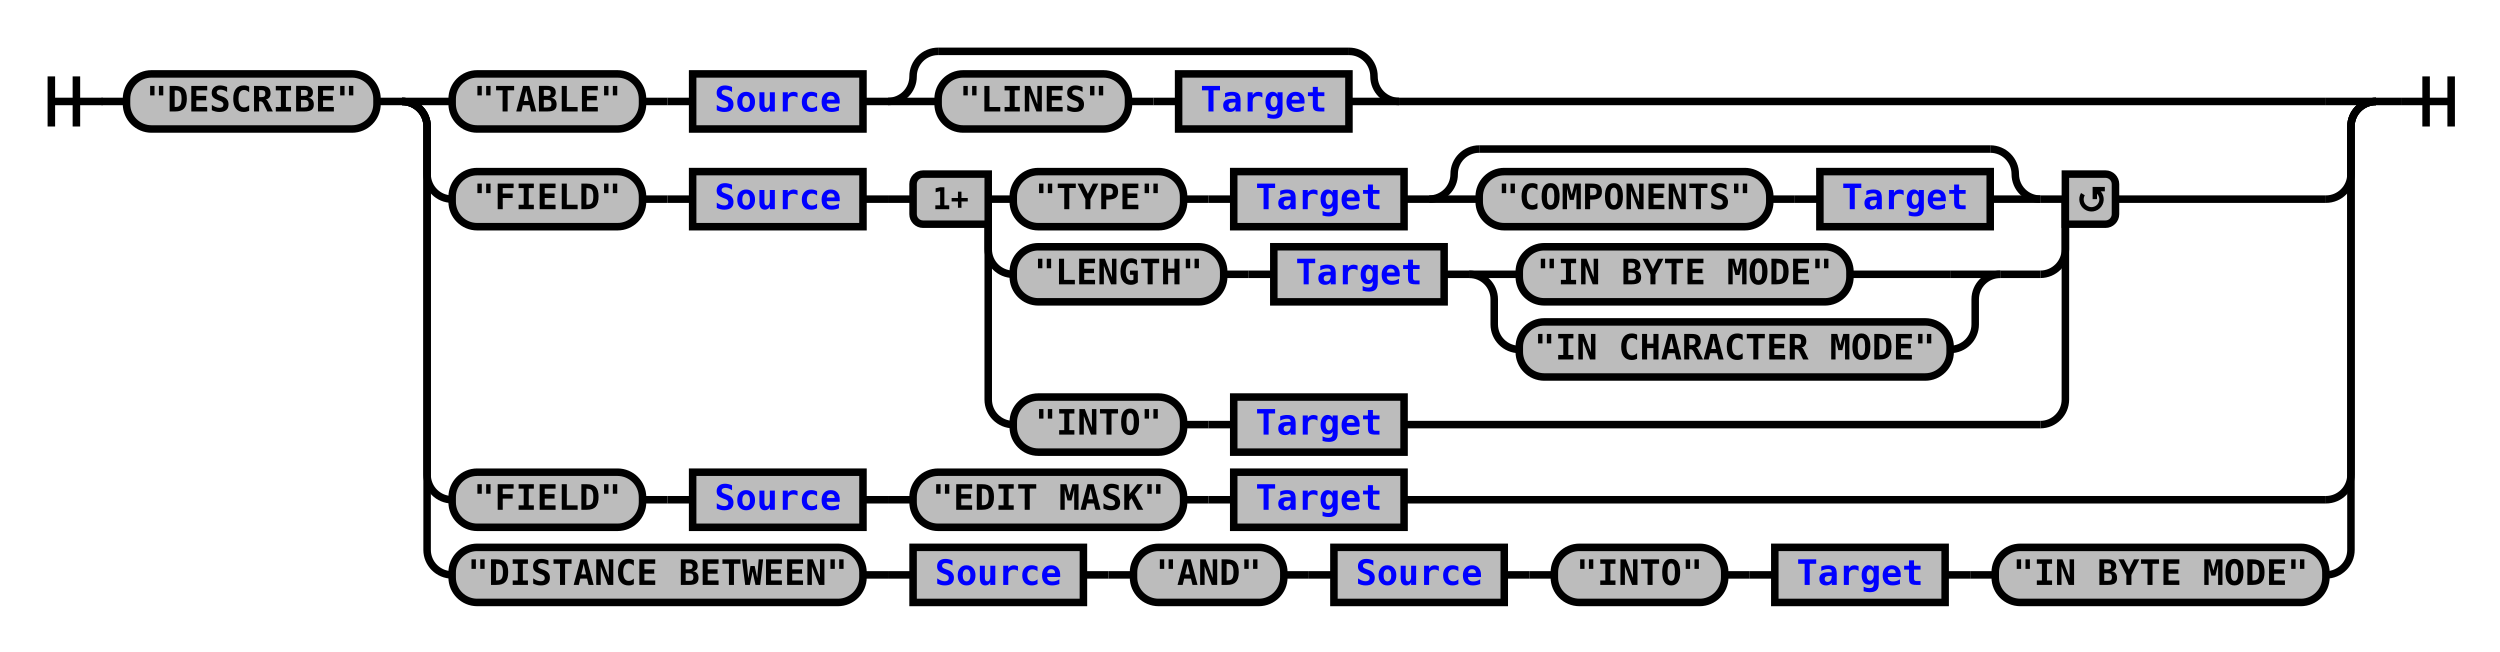
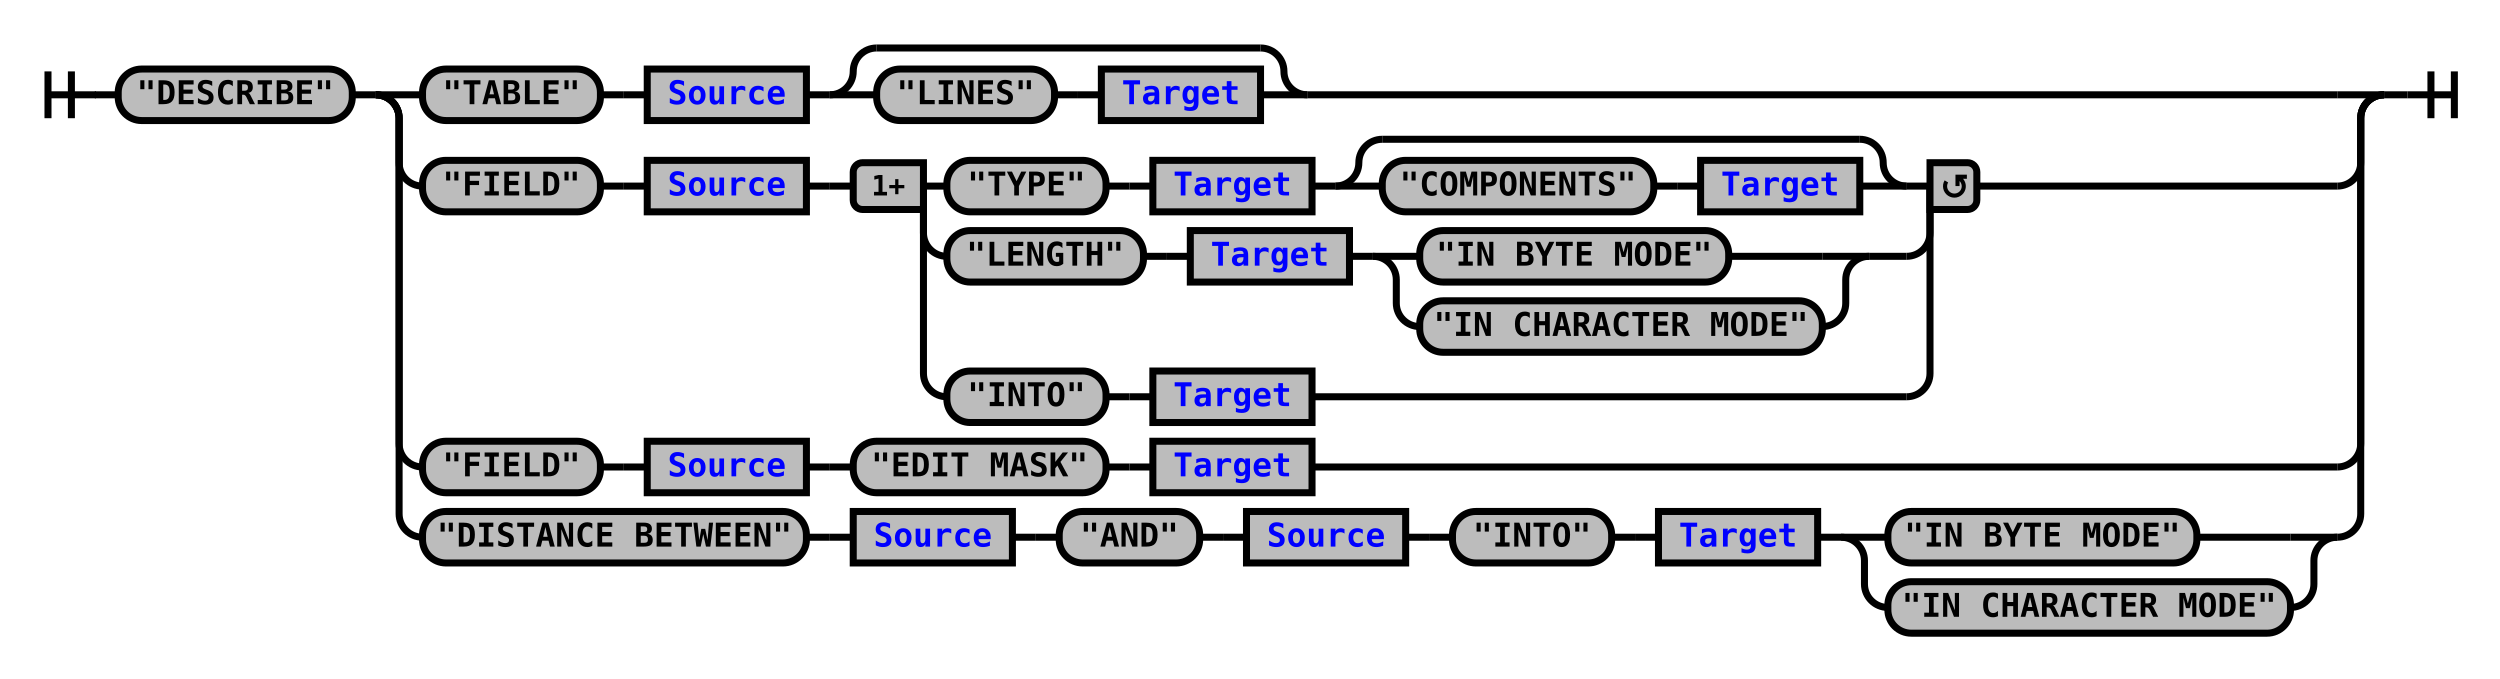
- <svg xmlns="http://www.w3.org/2000/svg" xmlns:xlink="http://www.w3.org/1999/xlink" class="railroad-diagram" width="998" height="260" viewBox="0 0 998 260">
+ <svg xmlns="http://www.w3.org/2000/svg" xmlns:xlink="http://www.w3.org/1999/xlink" class="railroad-diagram" width="1068" height="290" viewBox="0 0 1068 290">
  <defs>
    <style type="text/css">
path {
stroke-width: 3;
stroke: black;
fill: rgba(0,0,0,0);
}
text {
font: bold 14px monospace;
text-anchor: middle;
}
text.diagram-text {
font-size: 12px;
}
a {
fill: blue;
}
text.diagram-arrow {
font-size: 16px;
}
text.label {
text-anchor: start;
}
text.comment {
font: italic 12px monospace;
}
rect {
stroke-width: 3;
stroke: black;
fill: #BCBCBC;
}
path.diagram-text {
stroke-width: 3;
stroke: black;
fill: #BCBCBC;
cursor: help;
}
</style>
  </defs>
  <g transform="translate(.5 .5)">
    <path d="M 20 30 v 20 m 10 -20 v 20 m -10 -10 h 20.5" />
    <path d="M40 40h10" />
    <g>
      <path d="M50 40h0" />
-       <path d="M948 40h0" />
+       <path d="M1018 40h0" />
      <g class="terminal">
        <path d="M50 40h0" />
        <path d="M150 40h0" />
        <rect x="50" y="29" width="100" height="22" rx="10" ry="10" />
        <text x="100" y="44">"DESCRIBE"</text>
      </g>
      <path d="M150 40h10" />
      <g>
        <path d="M160 40h0" />
-         <path d="M948 40h0" />
+         <path d="M1018 40h0" />
        <path d="M160 40h20" />
        <g>
          <path d="M180 40h0" />
-           <path d="M558 40h370" />
+           <path d="M558 40h440" />
          <g class="terminal">
            <path d="M180 40h0" />
            <path d="M256 40h0" />
            <rect x="180" y="29" width="76" height="22" rx="10" ry="10" />
            <text x="218" y="44">"TABLE"</text>
          </g>
          <path d="M256 40h10" />
          <path d="M266 40h10" />
          <g class="non-terminal">
            <path d="M276 40h0" />
            <path d="M344 40h0" />
            <rect x="276" y="29" width="68" height="22" />
            <a xlink:href="reuse_source.svg">
              <text x="310" y="44">Source</text>
            </a>
          </g>
          <path d="M344 40h10" />
          <g>
            <path d="M354 40h0" />
            <path d="M558 40h0" />
            <path d="M354 40a10 10 0 0 0 10 -10v0a10 10 0 0 1 10 -10" />
            <g>
              <path d="M374 20h164" />
            </g>
            <path d="M538 20a10 10 0 0 1 10 10v0a10 10 0 0 0 10 10" />
            <path d="M354 40h20" />
            <g>
              <path d="M374 40h0" />
              <path d="M538 40h0" />
              <g class="terminal">
                <path d="M374 40h0" />
                <path d="M450 40h0" />
                <rect x="374" y="29" width="76" height="22" rx="10" ry="10" />
                <text x="412" y="44">"LINES"</text>
              </g>
              <path d="M450 40h10" />
              <path d="M460 40h10" />
              <g class="non-terminal">
                <path d="M470 40h0" />
                <path d="M538 40h0" />
                <rect x="470" y="29" width="68" height="22" />
                <a xlink:href="reuse_target.svg">
                  <text x="504" y="44">Target</text>
                </a>
              </g>
            </g>
            <path d="M538 40h20" />
          </g>
        </g>
-         <path d="M928 40h20" />
+         <path d="M998 40h20" />
        <path d="M160 40a10 10 0 0 1 10 10v19a10 10 0 0 0 10 10" />
        <g>
          <path d="M180 79h0" />
-           <path d="M844 79h84" />
+           <path d="M844 79h154" />
          <g class="terminal">
            <path d="M180 79h0" />
            <path d="M256 79h0" />
            <rect x="180" y="68" width="76" height="22" rx="10" ry="10" />
            <text x="218" y="83">"FIELD"</text>
          </g>
          <path d="M256 79h10" />
          <path d="M266 79h10" />
          <g class="non-terminal">
            <path d="M276 79h0" />
            <path d="M344 79h0" />
            <rect x="276" y="68" width="68" height="22" />
            <a xlink:href="reuse_source.svg">
              <text x="310" y="83">Source</text>
            </a>
          </g>
          <path d="M344 79h10" />
          <path d="M354 79h10" />
          <g>
            <path d="M364 79h0" />
            <path d="M844 79h0" />
            <path d="M394 79h10" />
            <g>
              <path d="M404 79h0" />
              <path d="M814 79h0" />
              <g class="terminal">
                <path d="M404 79h0" />
                <path d="M472 79h0" />
                <rect x="404" y="68" width="68" height="22" rx="10" ry="10" />
                <text x="438" y="83">"TYPE"</text>
              </g>
              <path d="M472 79h10" />
              <path d="M482 79h10" />
              <g class="non-terminal">
                <path d="M492 79h0" />
                <path d="M560 79h0" />
                <rect x="492" y="68" width="68" height="22" />
                <a xlink:href="reuse_target.svg">
                  <text x="526" y="83">Target</text>
                </a>
              </g>
              <path d="M560 79h10" />
              <g>
                <path d="M570 79h0" />
                <path d="M814 79h0" />
                <path d="M570 79a10 10 0 0 0 10 -10v0a10 10 0 0 1 10 -10" />
                <g>
                  <path d="M590 59h204" />
                </g>
                <path d="M794 59a10 10 0 0 1 10 10v0a10 10 0 0 0 10 10" />
                <path d="M570 79h20" />
                <g>
                  <path d="M590 79h0" />
                  <path d="M794 79h0" />
                  <g class="terminal">
                    <path d="M590 79h0" />
                    <path d="M706 79h0" />
                    <rect x="590" y="68" width="116" height="22" rx="10" ry="10" />
                    <text x="648" y="83">"COMPONENTS"</text>
                  </g>
                  <path d="M706 79h10" />
                  <path d="M716 79h10" />
                  <g class="non-terminal">
                    <path d="M726 79h0" />
                    <path d="M794 79h0" />
                    <rect x="726" y="68" width="68" height="22" />
                    <a xlink:href="reuse_target.svg">
                      <text x="760" y="83">Target</text>
                    </a>
                  </g>
                </g>
                <path d="M794 79h20" />
              </g>
            </g>
            <path d="M814 79h10" />
            <path d="M394 79v20a10 10 0 0 0 10 10" />
            <g>
              <path d="M404 109h0" />
              <path d="M798 109h16" />
              <g class="terminal">
                <path d="M404 109h0" />
                <path d="M488 109h0" />
                <rect x="404" y="98" width="84" height="22" rx="10" ry="10" />
                <text x="446" y="113">"LENGTH"</text>
              </g>
              <path d="M488 109h10" />
              <path d="M498 109h10" />
              <g class="non-terminal">
                <path d="M508 109h0" />
                <path d="M576 109h0" />
                <rect x="508" y="98" width="68" height="22" />
                <a xlink:href="reuse_target.svg">
                  <text x="542" y="113">Target</text>
                </a>
              </g>
              <path d="M576 109h10" />
              <g>
                <path d="M586 109h0" />
                <path d="M798 109h0" />
                <path d="M586 109h20" />
                <g class="terminal">
                  <path d="M606 109h0" />
                  <path d="M738 109h40" />
                  <rect x="606" y="98" width="132" height="22" rx="10" ry="10" />
                  <text x="672" y="113">"IN BYTE MODE"</text>
                </g>
                <path d="M778 109h20" />
                <path d="M586 109a10 10 0 0 1 10 10v10a10 10 0 0 0 10 10" />
                <g class="terminal">
                  <path d="M606 139h0" />
                  <path d="M778 139h0" />
                  <rect x="606" y="128" width="172" height="22" rx="10" ry="10" />
                  <text x="692" y="143">"IN CHARACTER MODE"</text>
                </g>
                <path d="M778 139a10 10 0 0 0 10 -10v-10a10 10 0 0 1 10 -10" />
              </g>
            </g>
            <path d="M814 109a10 10 0 0 0 10 -10v-20" />
            <path d="M394 79v80a10 10 0 0 0 10 10" />
            <g>
              <path d="M404 169h0" />
              <path d="M560 169h254" />
              <g class="terminal">
                <path d="M404 169h0" />
                <path d="M472 169h0" />
                <rect x="404" y="158" width="68" height="22" rx="10" ry="10" />
                <text x="438" y="173">"INTO"</text>
              </g>
              <path d="M472 169h10" />
              <path d="M482 169h10" />
              <g class="non-terminal">
                <path d="M492 169h0" />
                <path d="M560 169h0" />
                <rect x="492" y="158" width="68" height="22" />
                <a xlink:href="reuse_target.svg">
                  <text x="526" y="173">Target</text>
                </a>
              </g>
            </g>
            <path d="M814 169a10 10 0 0 0 10 -10v-80" />
            <g class="diagram-text">
              <path d="M 394 69 h -26 a 4 4 0 0 0 -4 4 v 12 a 4 4 0 0 0 4 4 h 26 z" class="diagram-text" />
              <text x="379" y="83" class="diagram-text">1+</text>
              <path d="M 824 69 h 16 a 4 4 0 0 1 4 4 v 12 a 4 4 0 0 1 -4 4 h -16 z" class="diagram-text" />
              <path d="M 831 77 a 4 4 0 1 0 6 -1 m 2.75 -1 h -4 v 4 m 0 -3 h 2" style="stroke-width: 1.75" />
            </g>
          </g>
        </g>
-         <path d="M928 79a10 10 0 0 0 10 -10v-19a10 10 0 0 1 10 -10" />
+         <path d="M998 79a10 10 0 0 0 10 -10v-19a10 10 0 0 1 10 -10" />
        <path d="M160 40a10 10 0 0 1 10 10v139a10 10 0 0 0 10 10" />
        <g>
          <path d="M180 199h0" />
-           <path d="M560 199h368" />
+           <path d="M560 199h438" />
          <g class="terminal">
            <path d="M180 199h0" />
            <path d="M256 199h0" />
            <rect x="180" y="188" width="76" height="22" rx="10" ry="10" />
            <text x="218" y="203">"FIELD"</text>
          </g>
          <path d="M256 199h10" />
          <path d="M266 199h10" />
          <g class="non-terminal">
            <path d="M276 199h0" />
            <path d="M344 199h0" />
            <rect x="276" y="188" width="68" height="22" />
            <a xlink:href="reuse_source.svg">
              <text x="310" y="203">Source</text>
            </a>
          </g>
          <path d="M344 199h10" />
          <path d="M354 199h10" />
          <g class="terminal">
            <path d="M364 199h0" />
            <path d="M472 199h0" />
            <rect x="364" y="188" width="108" height="22" rx="10" ry="10" />
            <text x="418" y="203">"EDIT MASK"</text>
          </g>
          <path d="M472 199h10" />
          <path d="M482 199h10" />
          <g class="non-terminal">
            <path d="M492 199h0" />
            <path d="M560 199h0" />
            <rect x="492" y="188" width="68" height="22" />
            <a xlink:href="reuse_target.svg">
              <text x="526" y="203">Target</text>
            </a>
          </g>
        </g>
-         <path d="M928 199a10 10 0 0 0 10 -10v-139a10 10 0 0 1 10 -10" />
+         <path d="M998 199a10 10 0 0 0 10 -10v-139a10 10 0 0 1 10 -10" />
        <path d="M160 40a10 10 0 0 1 10 10v169a10 10 0 0 0 10 10" />
        <g>
          <path d="M180 229h0" />
-           <path d="M928 229h0" />
+           <path d="M998 229h0" />
          <g class="terminal">
            <path d="M180 229h0" />
            <path d="M344 229h0" />
            <rect x="180" y="218" width="164" height="22" rx="10" ry="10" />
            <text x="262" y="233">"DISTANCE BETWEEN"</text>
          </g>
          <path d="M344 229h10" />
          <path d="M354 229h10" />
          <g class="non-terminal">
            <path d="M364 229h0" />
            <path d="M432 229h0" />
            <rect x="364" y="218" width="68" height="22" />
            <a xlink:href="reuse_source.svg">
              <text x="398" y="233">Source</text>
            </a>
          </g>
          <path d="M432 229h10" />
          <path d="M442 229h10" />
          <g class="terminal">
            <path d="M452 229h0" />
            <path d="M512 229h0" />
            <rect x="452" y="218" width="60" height="22" rx="10" ry="10" />
            <text x="482" y="233">"AND"</text>
          </g>
          <path d="M512 229h10" />
          <path d="M522 229h10" />
          <g class="non-terminal">
            <path d="M532 229h0" />
            <path d="M600 229h0" />
            <rect x="532" y="218" width="68" height="22" />
            <a xlink:href="reuse_source.svg">
              <text x="566" y="233">Source</text>
            </a>
          </g>
          <path d="M600 229h10" />
          <path d="M610 229h10" />
          <g class="terminal">
            <path d="M620 229h0" />
            <path d="M688 229h0" />
            <rect x="620" y="218" width="68" height="22" rx="10" ry="10" />
            <text x="654" y="233">"INTO"</text>
          </g>
          <path d="M688 229h10" />
          <path d="M698 229h10" />
          <g class="non-terminal">
            <path d="M708 229h0" />
            <path d="M776 229h0" />
            <rect x="708" y="218" width="68" height="22" />
            <a xlink:href="reuse_target.svg">
              <text x="742" y="233">Target</text>
            </a>
          </g>
          <path d="M776 229h10" />
-           <path d="M786 229h10" />
-           <g class="terminal">
-             <path d="M796 229h0" />
-             <path d="M928 229h0" />
-             <rect x="796" y="218" width="132" height="22" rx="10" ry="10" />
-             <text x="862" y="233">"IN BYTE MODE"</text>
+           <g>
+             <path d="M786 229h0" />
+             <path d="M998 229h0" />
+             <path d="M786 229h20" />
+             <g class="terminal">
+               <path d="M806 229h0" />
+               <path d="M938 229h40" />
+               <rect x="806" y="218" width="132" height="22" rx="10" ry="10" />
+               <text x="872" y="233">"IN BYTE MODE"</text>
+             </g>
+             <path d="M978 229h20" />
+             <path d="M786 229a10 10 0 0 1 10 10v10a10 10 0 0 0 10 10" />
+             <g class="terminal">
+               <path d="M806 259h0" />
+               <path d="M978 259h0" />
+               <rect x="806" y="248" width="172" height="22" rx="10" ry="10" />
+               <text x="892" y="263">"IN CHARACTER MODE"</text>
+             </g>
+             <path d="M978 259a10 10 0 0 0 10 -10v-10a10 10 0 0 1 10 -10" />
          </g>
        </g>
-         <path d="M928 229a10 10 0 0 0 10 -10v-169a10 10 0 0 1 10 -10" />
+         <path d="M998 229a10 10 0 0 0 10 -10v-169a10 10 0 0 1 10 -10" />
      </g>
    </g>
-     <path d="M948 40h10" />
-     <path d="M 958 40 h 20 m -10 -10 v 20 m 10 -20 v 20" />
+     <path d="M1018 40h10" />
+     <path d="M 1028 40 h 20 m -10 -10 v 20 m 10 -20 v 20" />
  </g>
</svg>
